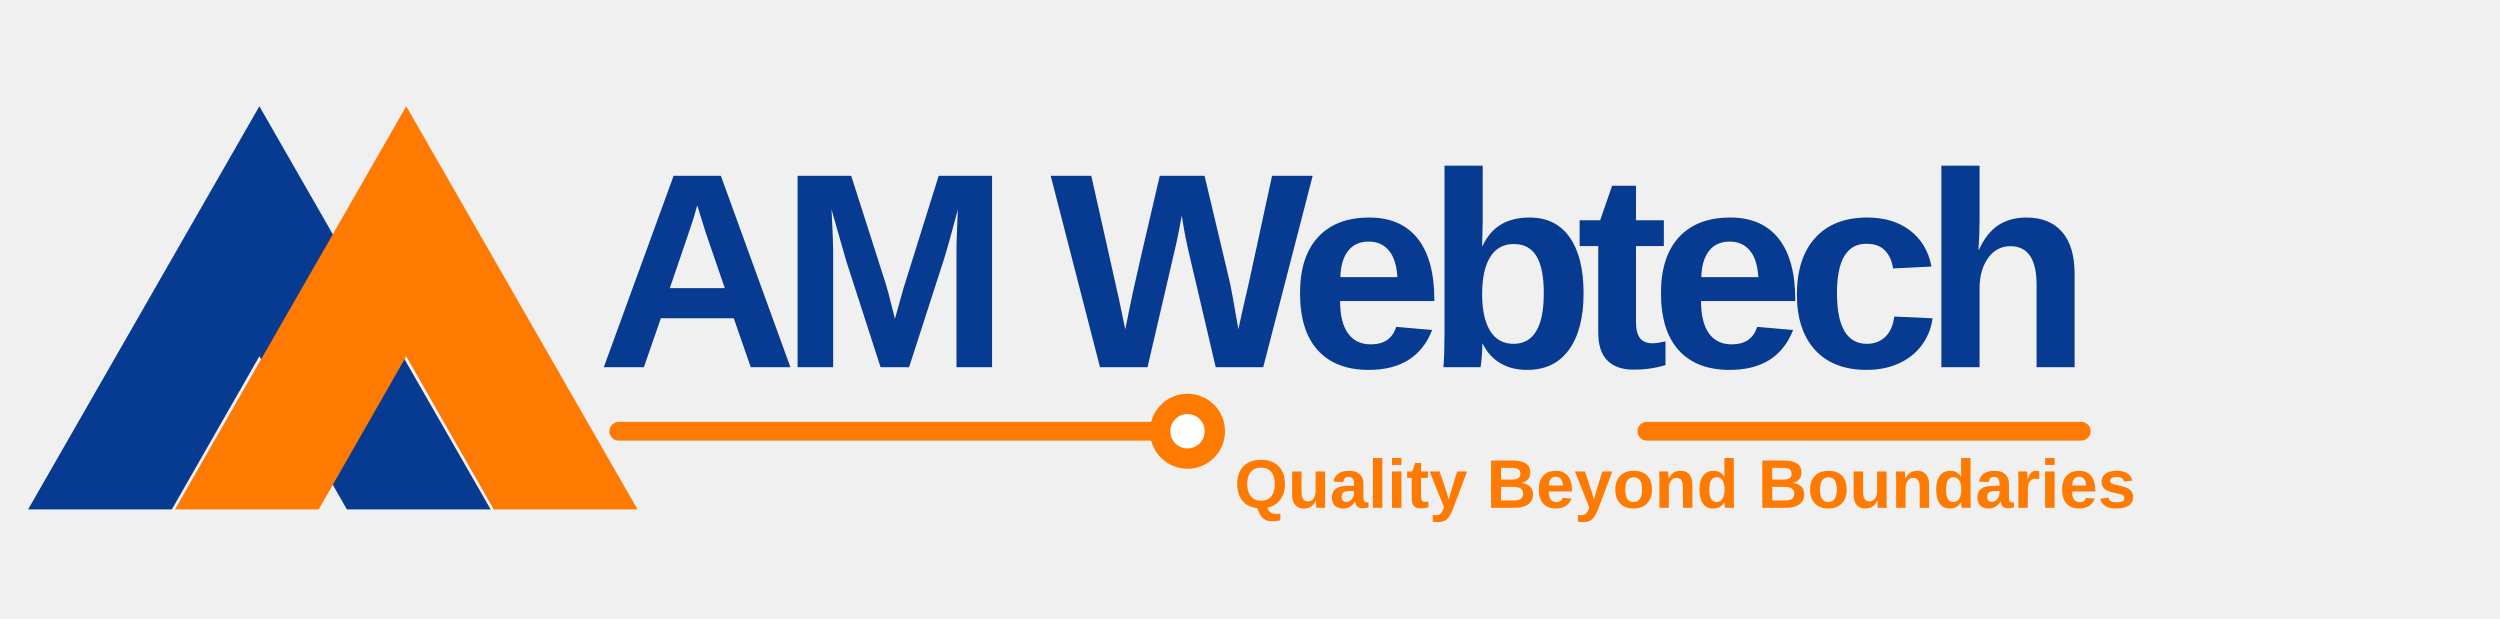
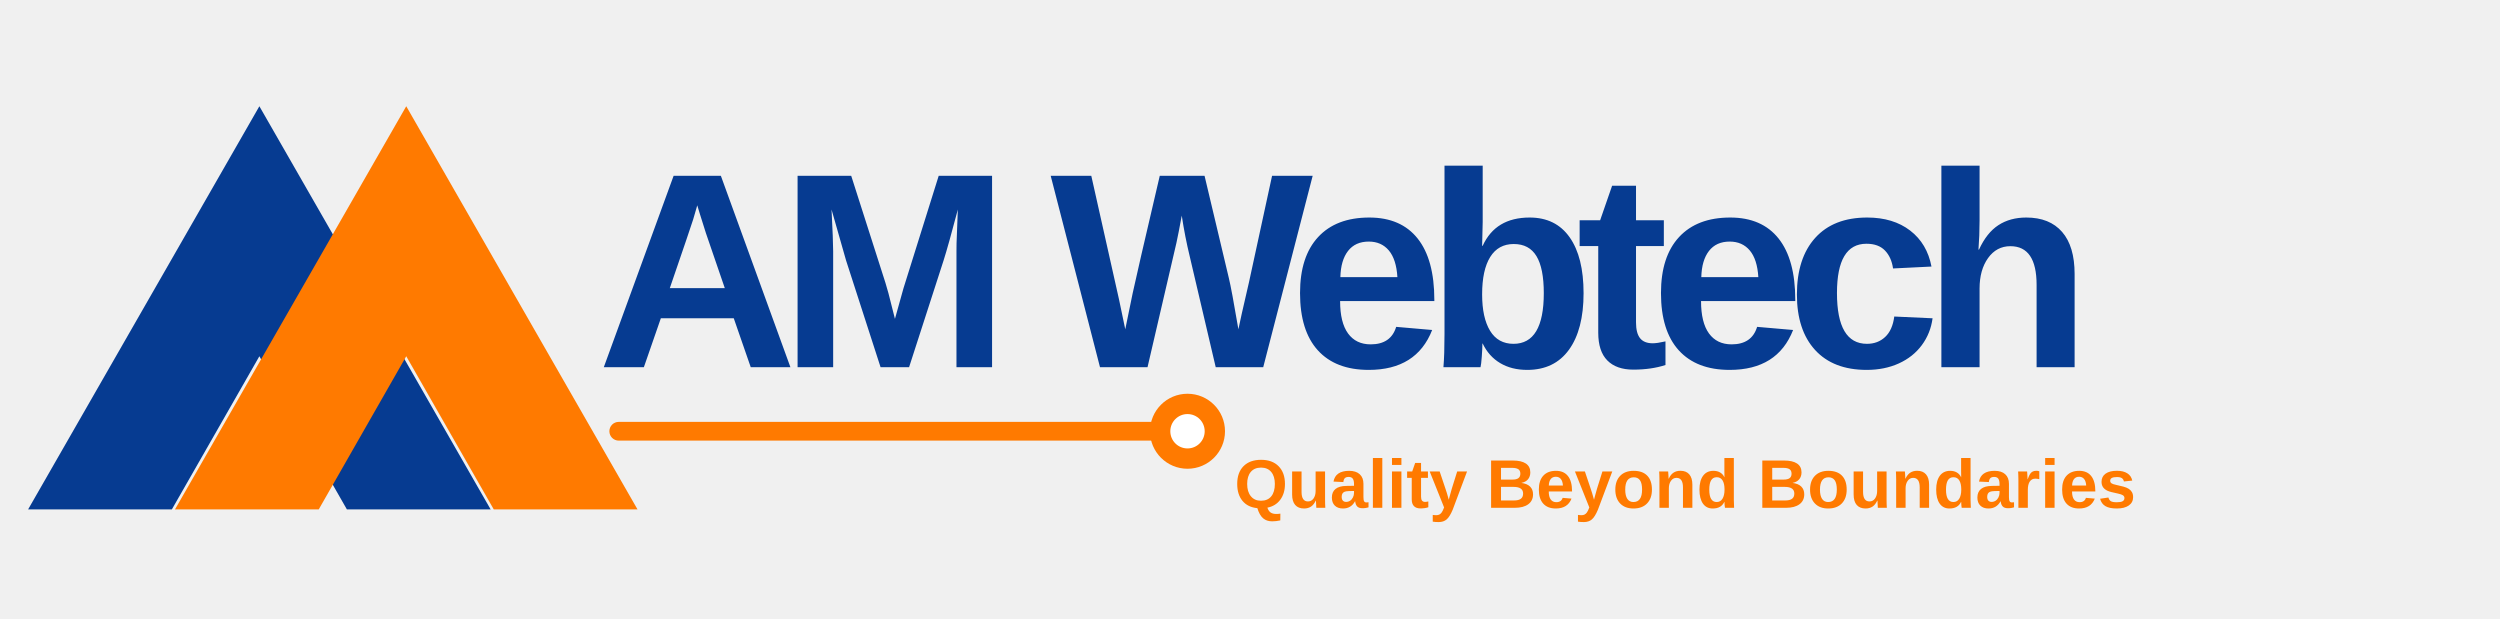
<svg xmlns="http://www.w3.org/2000/svg" viewBox="0 0 1600 396" role="img" aria-labelledby="title desc">
  <g fill="none" stroke-linejoin="round">
    <path d="M18 326 166 68 314 326h-92l-56-98-56 98z" fill="#063B91" />
    <path d="m112 326 148-258 148 258h-92l-56-98-56 98z" fill="#FF7A00" />
  </g>
  <text x="382" y="235" font-family="Arial,Helvetica,sans-serif" font-size="178" font-weight="800" letter-spacing="-12" fill="#063B91">AM Webtech</text>
  <g fill="#FF7A00">
    <rect x="390" y="270" width="355" height="12" rx="6" />
    <circle cx="760" cy="276" r="24" />
    <circle cx="760" cy="276" r="11" fill="#fff" />
-     <rect x="1048" y="270" width="290" height="12" rx="6" />
  </g>
  <text x="790" y="325" font-family="Arial,Helvetica,sans-serif" font-size="44" font-weight="700" fill="#FF7A00">Quality Beyond Boundaries</text>
</svg>
